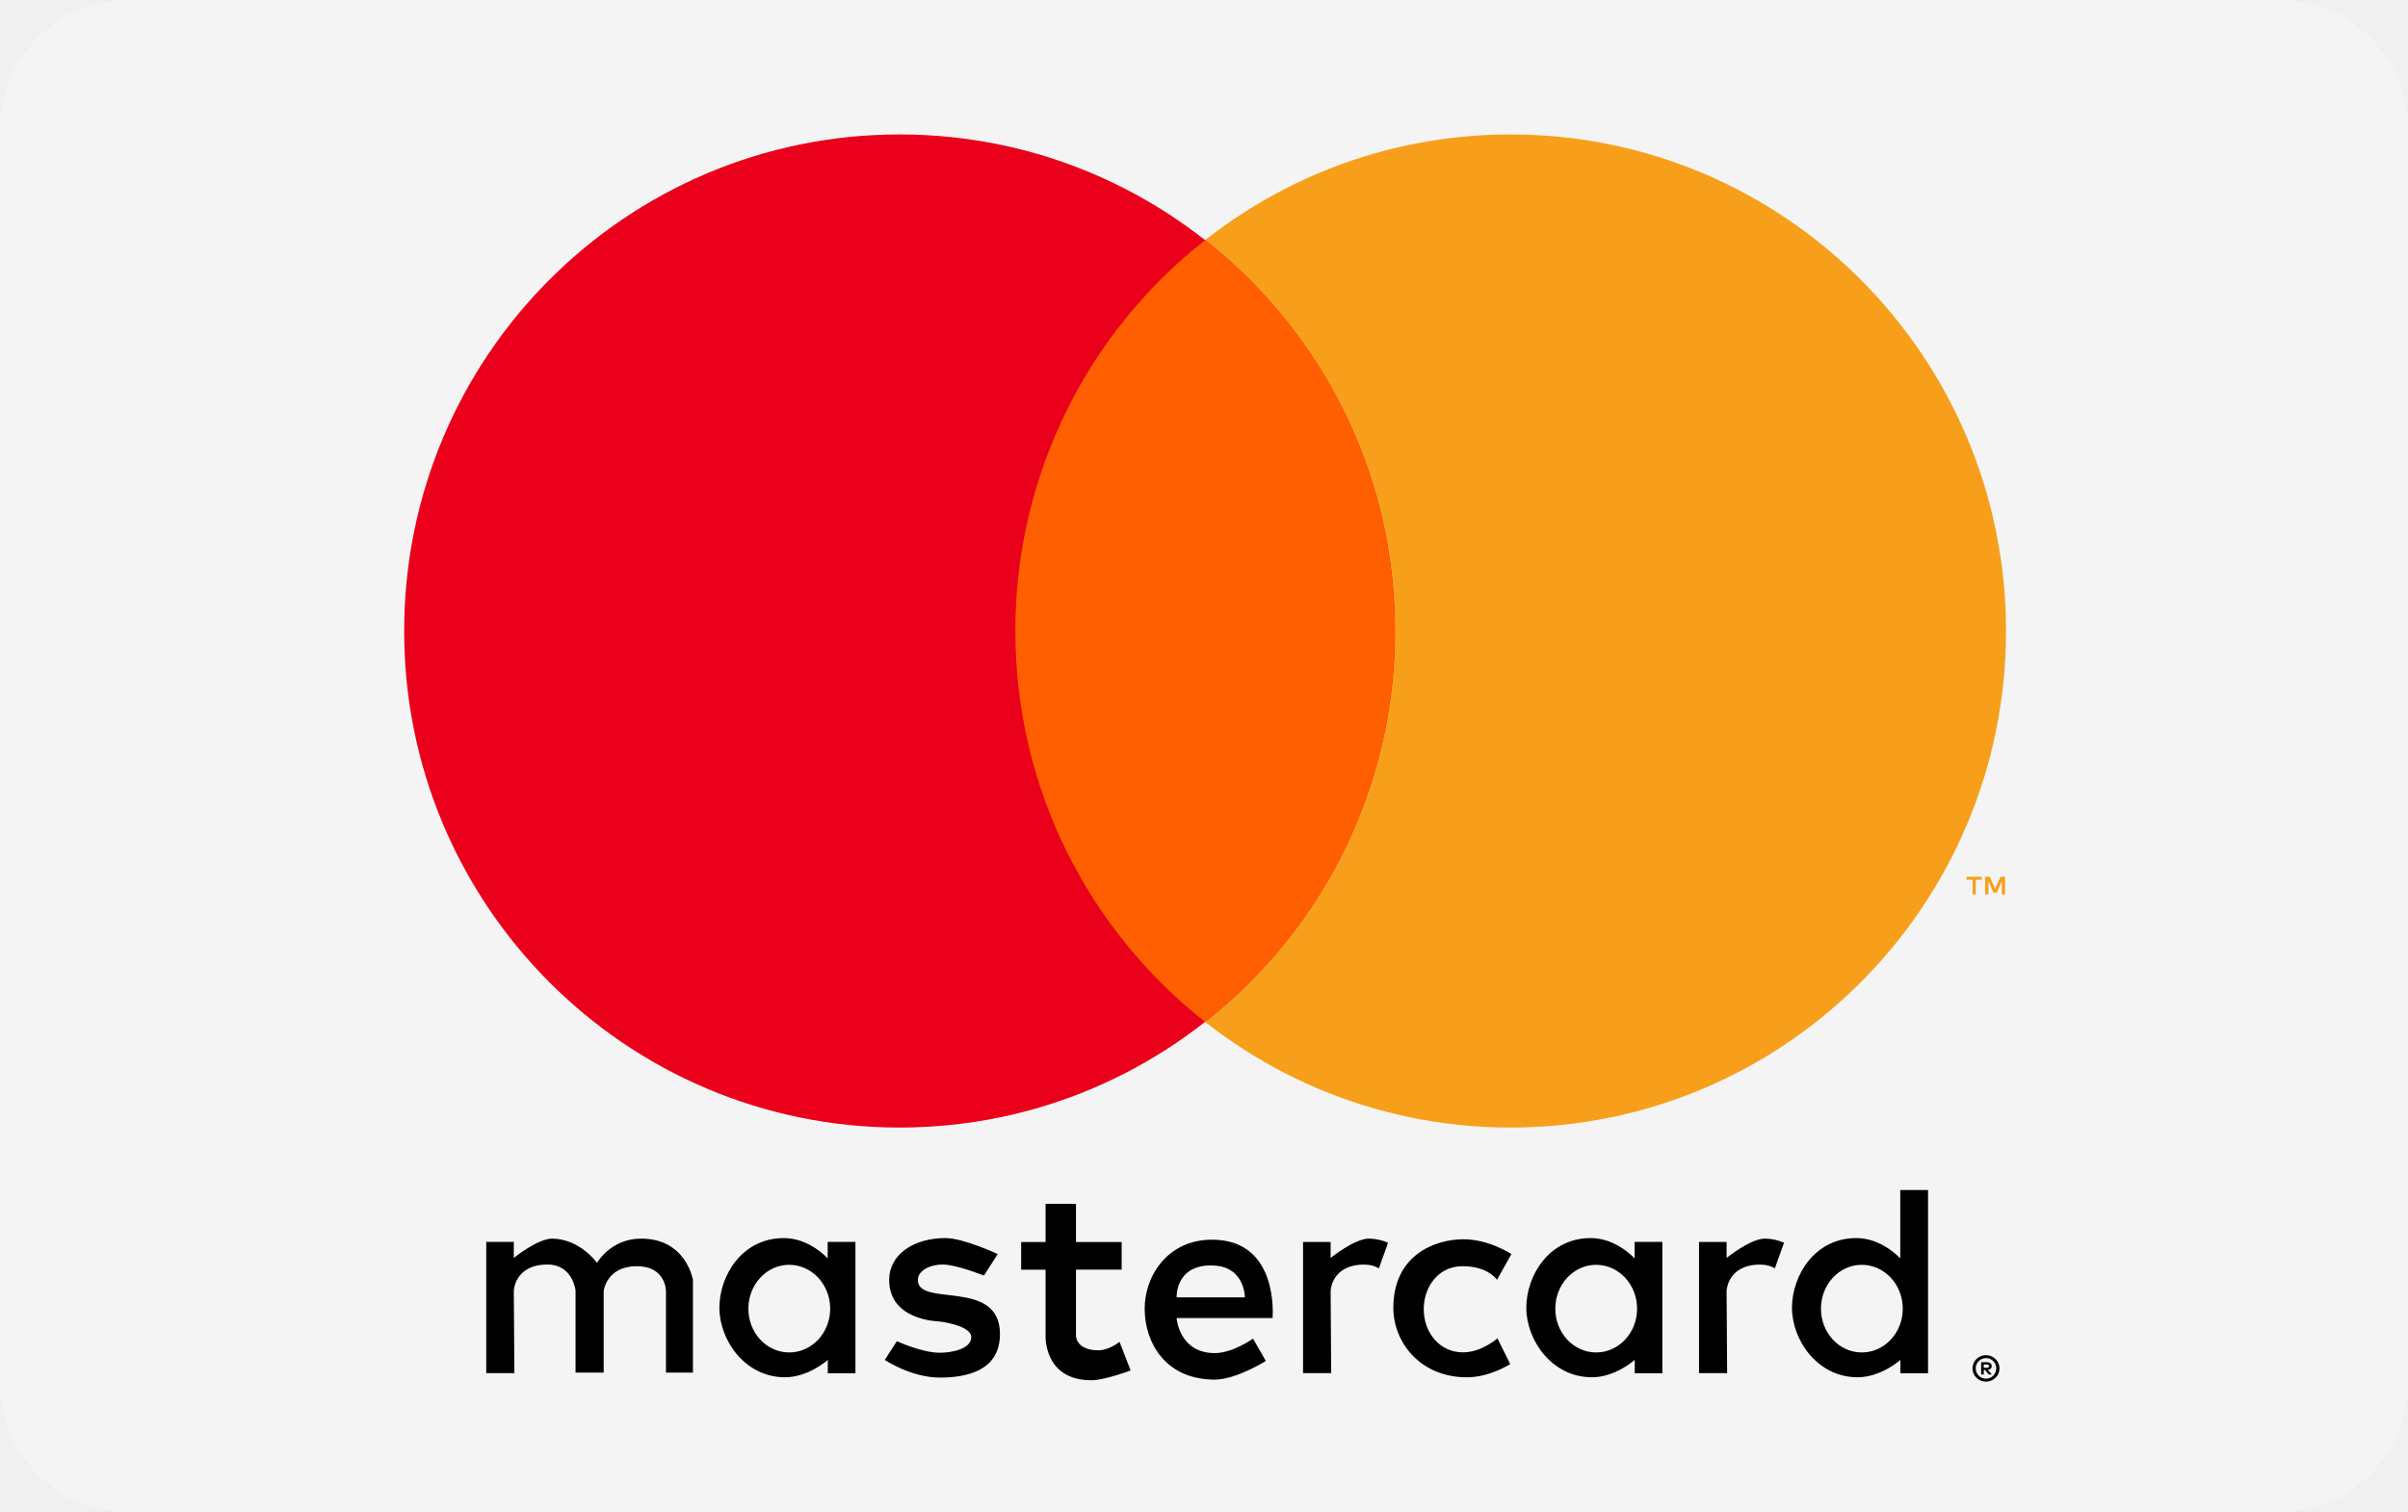
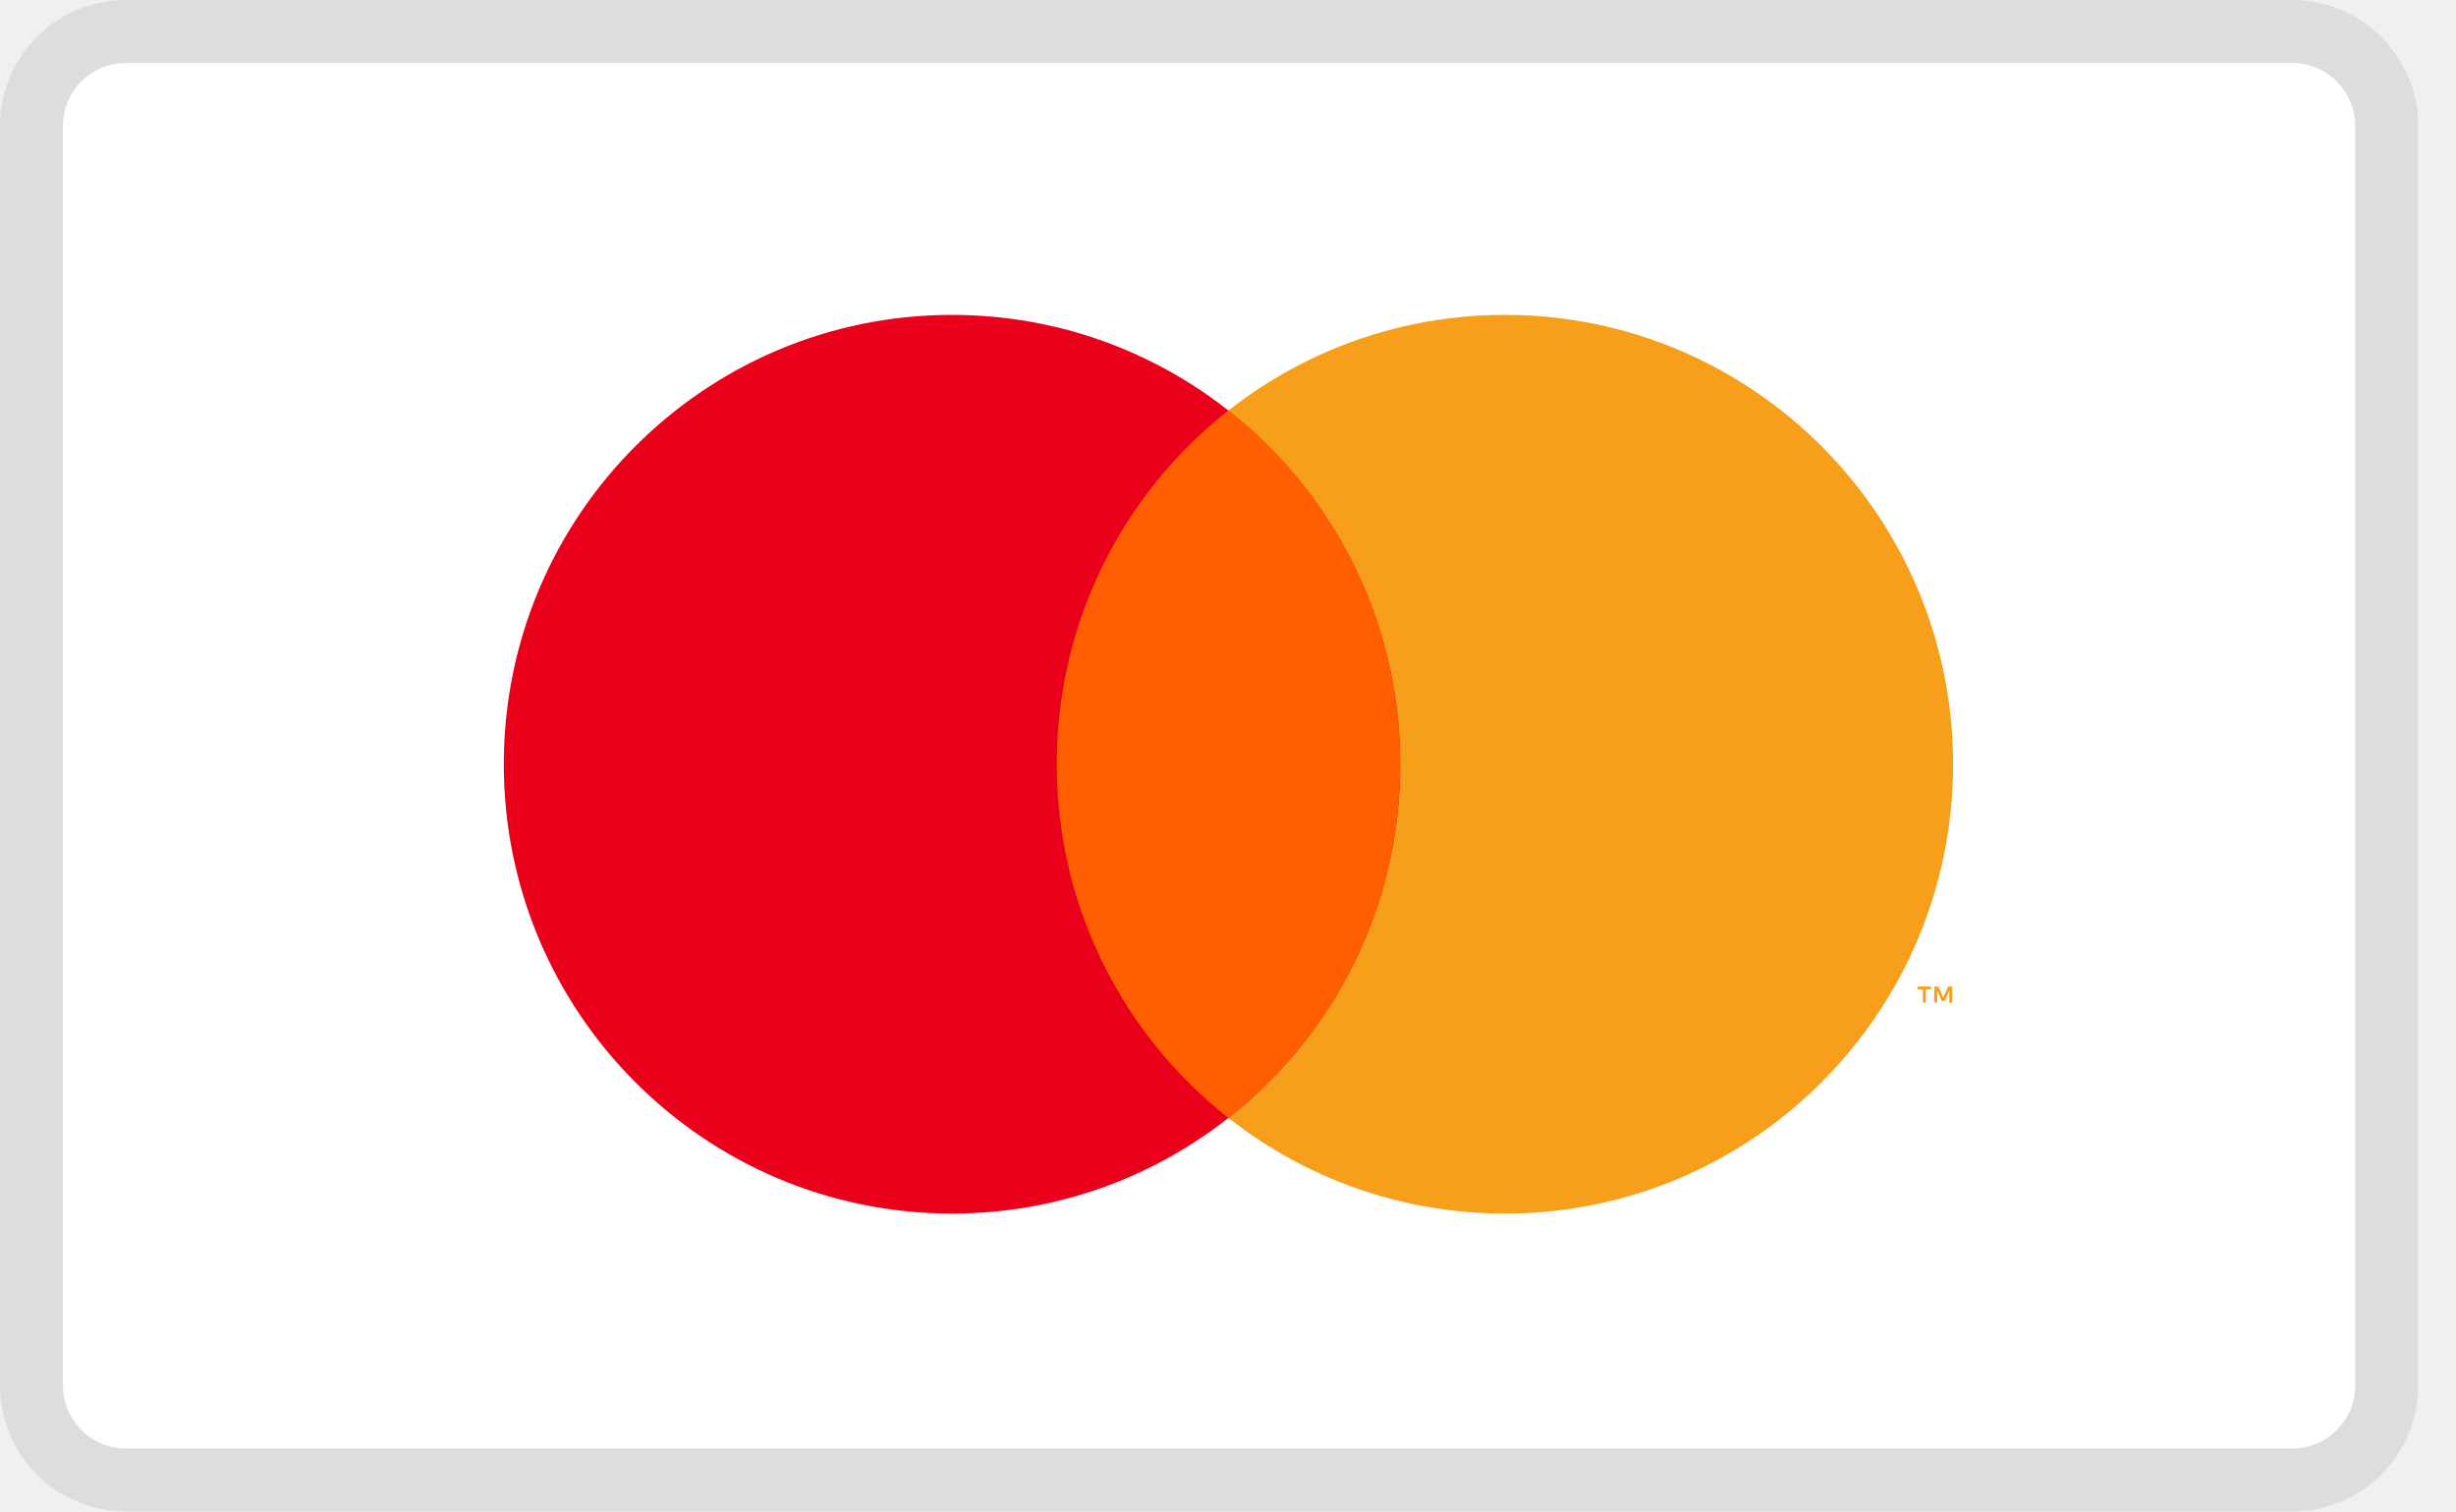
- <svg xmlns="http://www.w3.org/2000/svg" viewBox="0 0 750 471">
-   <g fill="none" fill-rule="evenodd">
-     <rect fill="#F4F4F4" width="750" height="471" viewBox="0 0 750 471" rx="40" />
-     <path d="M618.58 422.14a4.25 4.25 0 00-3 1.21 4.07 4.07 0 000 5.82 4.24 4.24 0 005.96 0 4.08 4.08 0 000-5.82 4.2 4.2 0 00-2.96-1.2zm0 7.33a3.2 3.2 0 11-.04-6.41 3.2 3.2 0 01.04 6.41zm.24-5.14h-1.77v3.83h.82v-1.43h.38l1.16 1.43h.97l-1.25-1.44c.4-.05.7-.18.9-.38.22-.2.32-.47.32-.78 0-.38-.13-.68-.4-.9a1.77 1.77 0 00-1.13-.33zm-.01.72c.22 0 .4.04.52.13.12.08.18.2.19.38 0 .17-.07.3-.2.38a.9.9 0 01-.51.13h-.94v-1.02h.94zm-458.61 2.7h-8.75v-40.88h8.58v4.98s7.54-6.09 12.02-6.01c8.7.15 13.9 7.56 13.9 7.56s4.22-7.56 13.74-7.56c14.07 0 16.14 12.88 16.14 12.88v28.86h-8.41v-25.42s.03-7.73-9.1-7.73c-9.44 0-10.3 7.73-10.3 7.73v25.42h-8.76v-25.6s-.84-8.07-8.75-8.07c-10.28 0-10.48 8.25-10.48 8.25l.18 25.6zm266.26-41.92c-4.48-.07-12.02 6.02-12.02 6.02v-4.97h-8.59v40.87h8.76l-.17-25.6s.2-8.22 10.48-8.22c1.9 0 3.39.46 4.56 1.17v-.03l2.85-7.96a15.71 15.71 0 00-5.87-1.28zm123.33 0c-4.48-.07-12.02 6.02-12.02 6.02v-4.97h-8.59v40.87h8.76l-.17-25.6s.2-8.22 10.48-8.22c1.9 0 3.39.46 4.56 1.17v-.03l2.85-7.96a15.71 15.71 0 00-5.87-1.28zm-305.65-.16c-13.1 0-20.04 11.78-20.08 21.63-.03 10.09 7.9 21.73 20.45 21.73 7.32 0 13.33-5.41 13.33-5.41l-.02 4.16h8.62v-40.92h-8.65v5.15s-5.64-6.34-13.65-6.34zm1.67 8.33c7.04 0 12.76 6.12 12.76 13.67 0 7.54-5.72 13.63-12.76 13.63s-12.72-6.1-12.72-13.63c0-7.55 5.68-13.67 12.72-13.67zm249.65-8.33c-13.1 0-20.04 11.78-20.07 21.63-.04 10.09 7.9 21.73 20.44 21.73 7.32 0 13.33-5.41 13.33-5.41l-.01 4.16h8.61v-40.92h-8.64v5.15s-5.65-6.34-13.66-6.34zm1.68 8.33c7.04 0 12.75 6.12 12.75 13.67 0 7.54-5.71 13.63-12.75 13.63s-12.72-6.1-12.72-13.63c0-7.55 5.68-13.67 12.72-13.67zm81.06-8.33c-13.1 0-20.03 11.78-20.07 21.63-.03 10.09 7.9 21.73 20.44 21.73 7.32 0 13.34-5.41 13.34-5.41l-.02 4.16h8.62V370.7h-8.65v21.31s-5.65-6.34-13.66-6.34zm1.68 8.33c7.04 0 12.76 6.12 12.76 13.67 0 7.54-5.72 13.63-12.76 13.63s-12.72-6.1-12.72-13.63c0-7.55 5.68-13.67 12.72-13.67zm-287.15 35.13c-8.92 0-17.16-5.5-17.16-5.5l3.77-5.84s7.8 3.6 13.4 3.6c3.63 0 9.7-1.17 9.78-4.8.08-3.84-10.21-4.98-10.21-4.98s-15.37-.21-15.37-12.89c0-7.97 7.67-13.05 17.51-13.05 5.69 0 16.31 4.98 16.31 4.98l-4.3 6.7s-8.2-3.28-12.52-3.44c-3.66-.13-8.07 1.62-8.07 4.81 0 8.67 25.58-.67 25.58 16.84 0 11.48-10.42 13.57-18.72 13.57zm32.93-54.11v11.89h-7.61v8.6h7.61v20.55s-.67 13.9 14.27 13.9c4.13 0 12.22-3.05 12.22-3.05l-3.46-8.93s-3.22 2.74-6.85 2.65c-6.9-.18-6.71-4.6-6.71-4.6V395.5h14.23v-8.6h-14.23v-11.89h-9.47zm51.86 11.15c-14.05 0-21.07 11.58-21 21.63.05 10.33 6.38 21.96 21.84 21.96 6.62 0 15.91-5.8 15.91-5.8l-4-6.96s-6.33 4.5-11.9 4.5c-11.17 0-11.9-10.91-11.9-10.91h29.88s2.23-24.42-18.83-24.42zm-1.27 8.03c.33-.02.68 0 1.04 0 10.51 0 10.44 9.94 10.44 9.94h-21.25s-.5-9.36 9.77-9.94zm90.13 22.7l4 8.01s-6.34 4.13-13.47 4.13c-14.75 0-22.94-11.1-22.94-21.62 0-16.52 13.03-21.38 21.85-21.38 8 0 14.93 4.62 14.93 4.62l-4.5 8.02s-2.72-4.25-10.67-4.25c-7.95 0-12.14 6.85-12.14 13.36 0 7.29 4.88 13.48 12.26 13.48 5.79 0 10.68-4.37 10.68-4.37z" fill="#000" />
-     <path d="M624.5 278.63v-5.52h-1.43l-1.66 3.8-1.66-3.8h-1.44v5.52h1.02v-4.16l1.55 3.59h1.06l1.55-3.6v4.17h1.02zm-9.12 0v-4.58h1.85v-.93h-4.7v.93h1.85v4.58h1zm9.42-82.07c0 85.43-69.08 154.68-154.3 154.68-85.2 0-154.28-69.25-154.28-154.68 0-85.42 69.08-154.68 154.29-154.68S624.8 111.14 624.8 196.56z" fill="#F79F1A" />
-     <path d="M434.46 196.56c0 85.43-69.08 154.68-154.29 154.68-85.2 0-154.29-69.25-154.29-154.68 0-85.42 69.08-154.68 154.3-154.68 85.2 0 154.28 69.26 154.28 154.68z" fill="#EA001B" />
-     <path d="M375.34 74.8a154.5 154.5 0 00-59.1 121.75c0 49.43 23.1 93.46 59.1 121.78 36-28.32 59.1-72.35 59.1-121.78a154.5 154.5 0 00-59.1-121.75z" fill="#FF5F01" />
-   </g>
+ <svg xmlns="http://www.w3.org/2000/svg" width="39" height="24" viewBox="0 0 39 24" fill="none">
+   <rect x="0.5" y="0.5" width="37.4" height="23" rx="1.5" fill="white" />
+   <path fill-rule="evenodd" clip-rule="evenodd" d="M31.001 15.921V15.666H30.935L30.858 15.841L30.781 15.666H30.715V15.921H30.762V15.729L30.834 15.894H30.883L30.954 15.728V15.921H31.001H31.001ZM30.58 15.921V15.709H30.665V15.666H30.448V15.709H30.534V15.921H30.58ZM31.014 12.135C31.014 16.076 27.828 19.27 23.897 19.27C19.967 19.27 16.78 16.076 16.78 12.135C16.78 8.195 19.967 5 23.897 5C27.828 5 31.014 8.195 31.014 12.135Z" fill="#F79F1A" />
+   <path fill-rule="evenodd" clip-rule="evenodd" d="M22.234 12.135C22.234 16.076 19.047 19.27 15.117 19.27C11.187 19.27 8 16.076 8 12.135C8 8.195 11.187 5 15.117 5C19.047 5 22.234 8.195 22.234 12.135Z" fill="#EA001B" />
+   <path fill-rule="evenodd" clip-rule="evenodd" d="M19.507 6.518C18.656 7.186 17.969 8.039 17.496 9.012C17.024 9.985 16.779 11.053 16.781 12.134C16.781 14.414 17.846 16.445 19.507 17.752C21.168 16.445 22.233 14.414 22.233 12.134C22.235 11.053 21.99 9.985 21.518 9.012C21.045 8.039 20.358 7.186 19.507 6.518Z" fill="#FF5F01" />
+   <rect x="0.5" y="0.5" width="37.4" height="23" rx="1.5" stroke="#DDDDDD" />
</svg>
